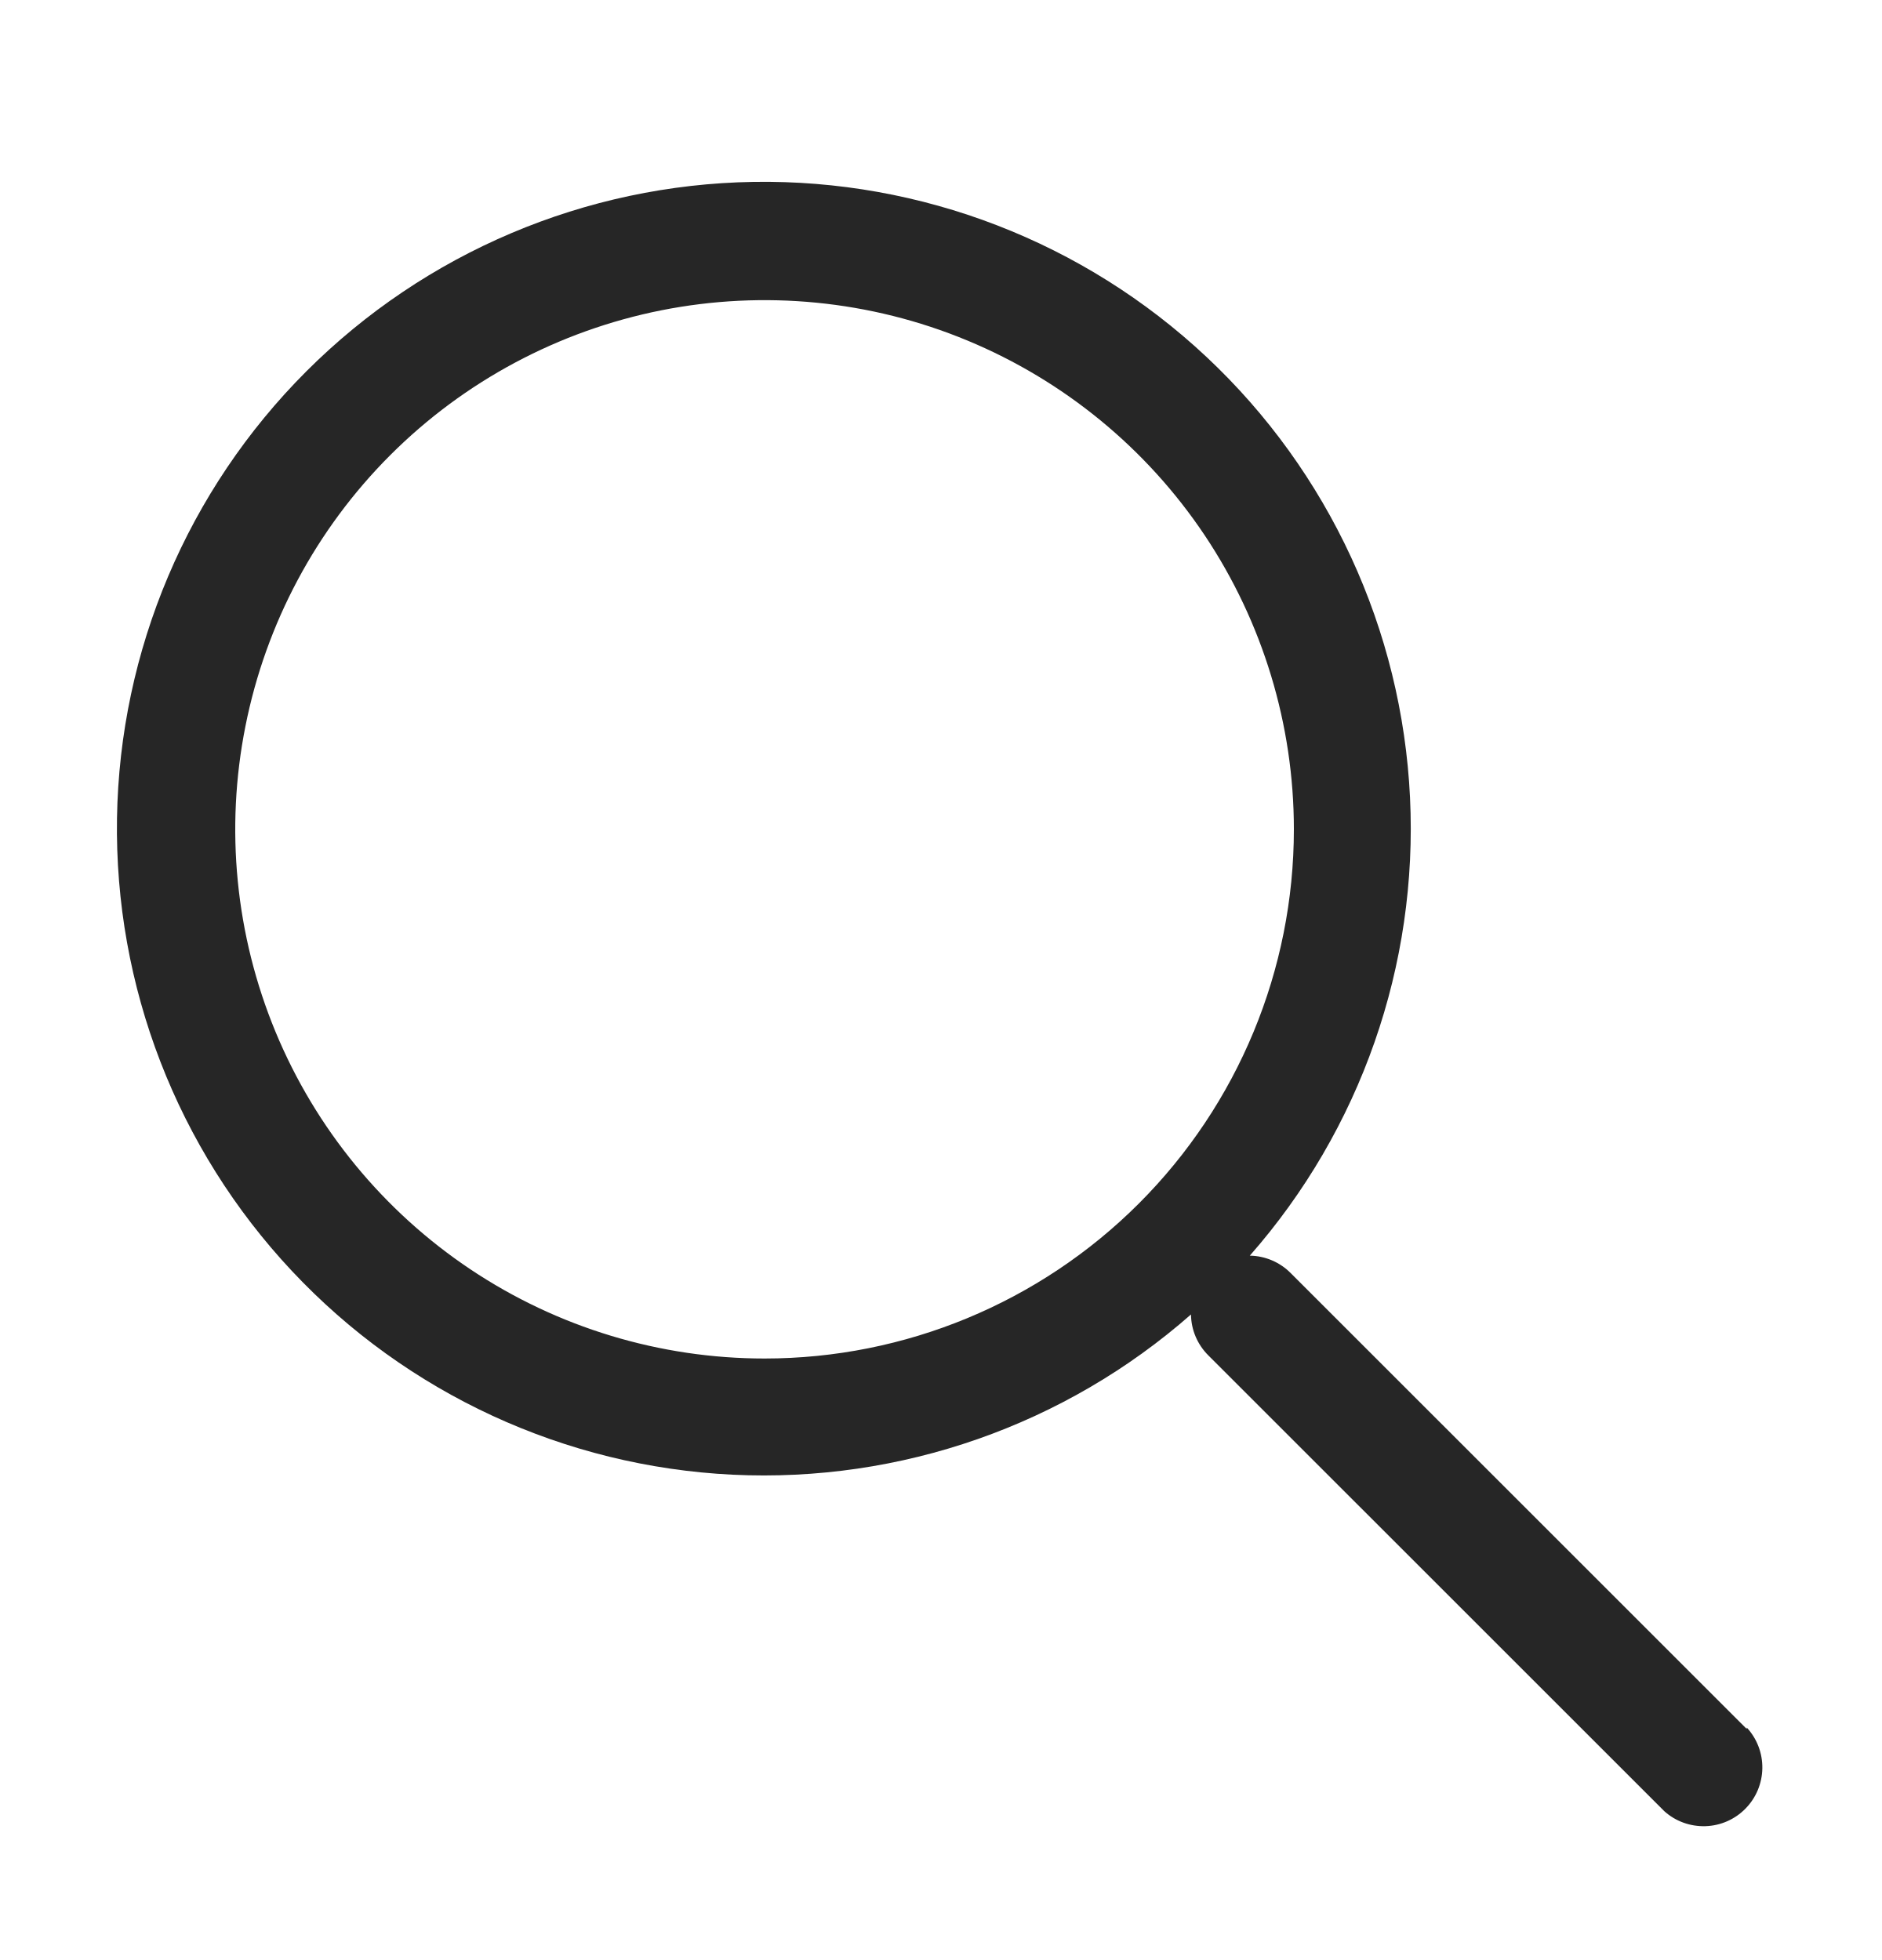
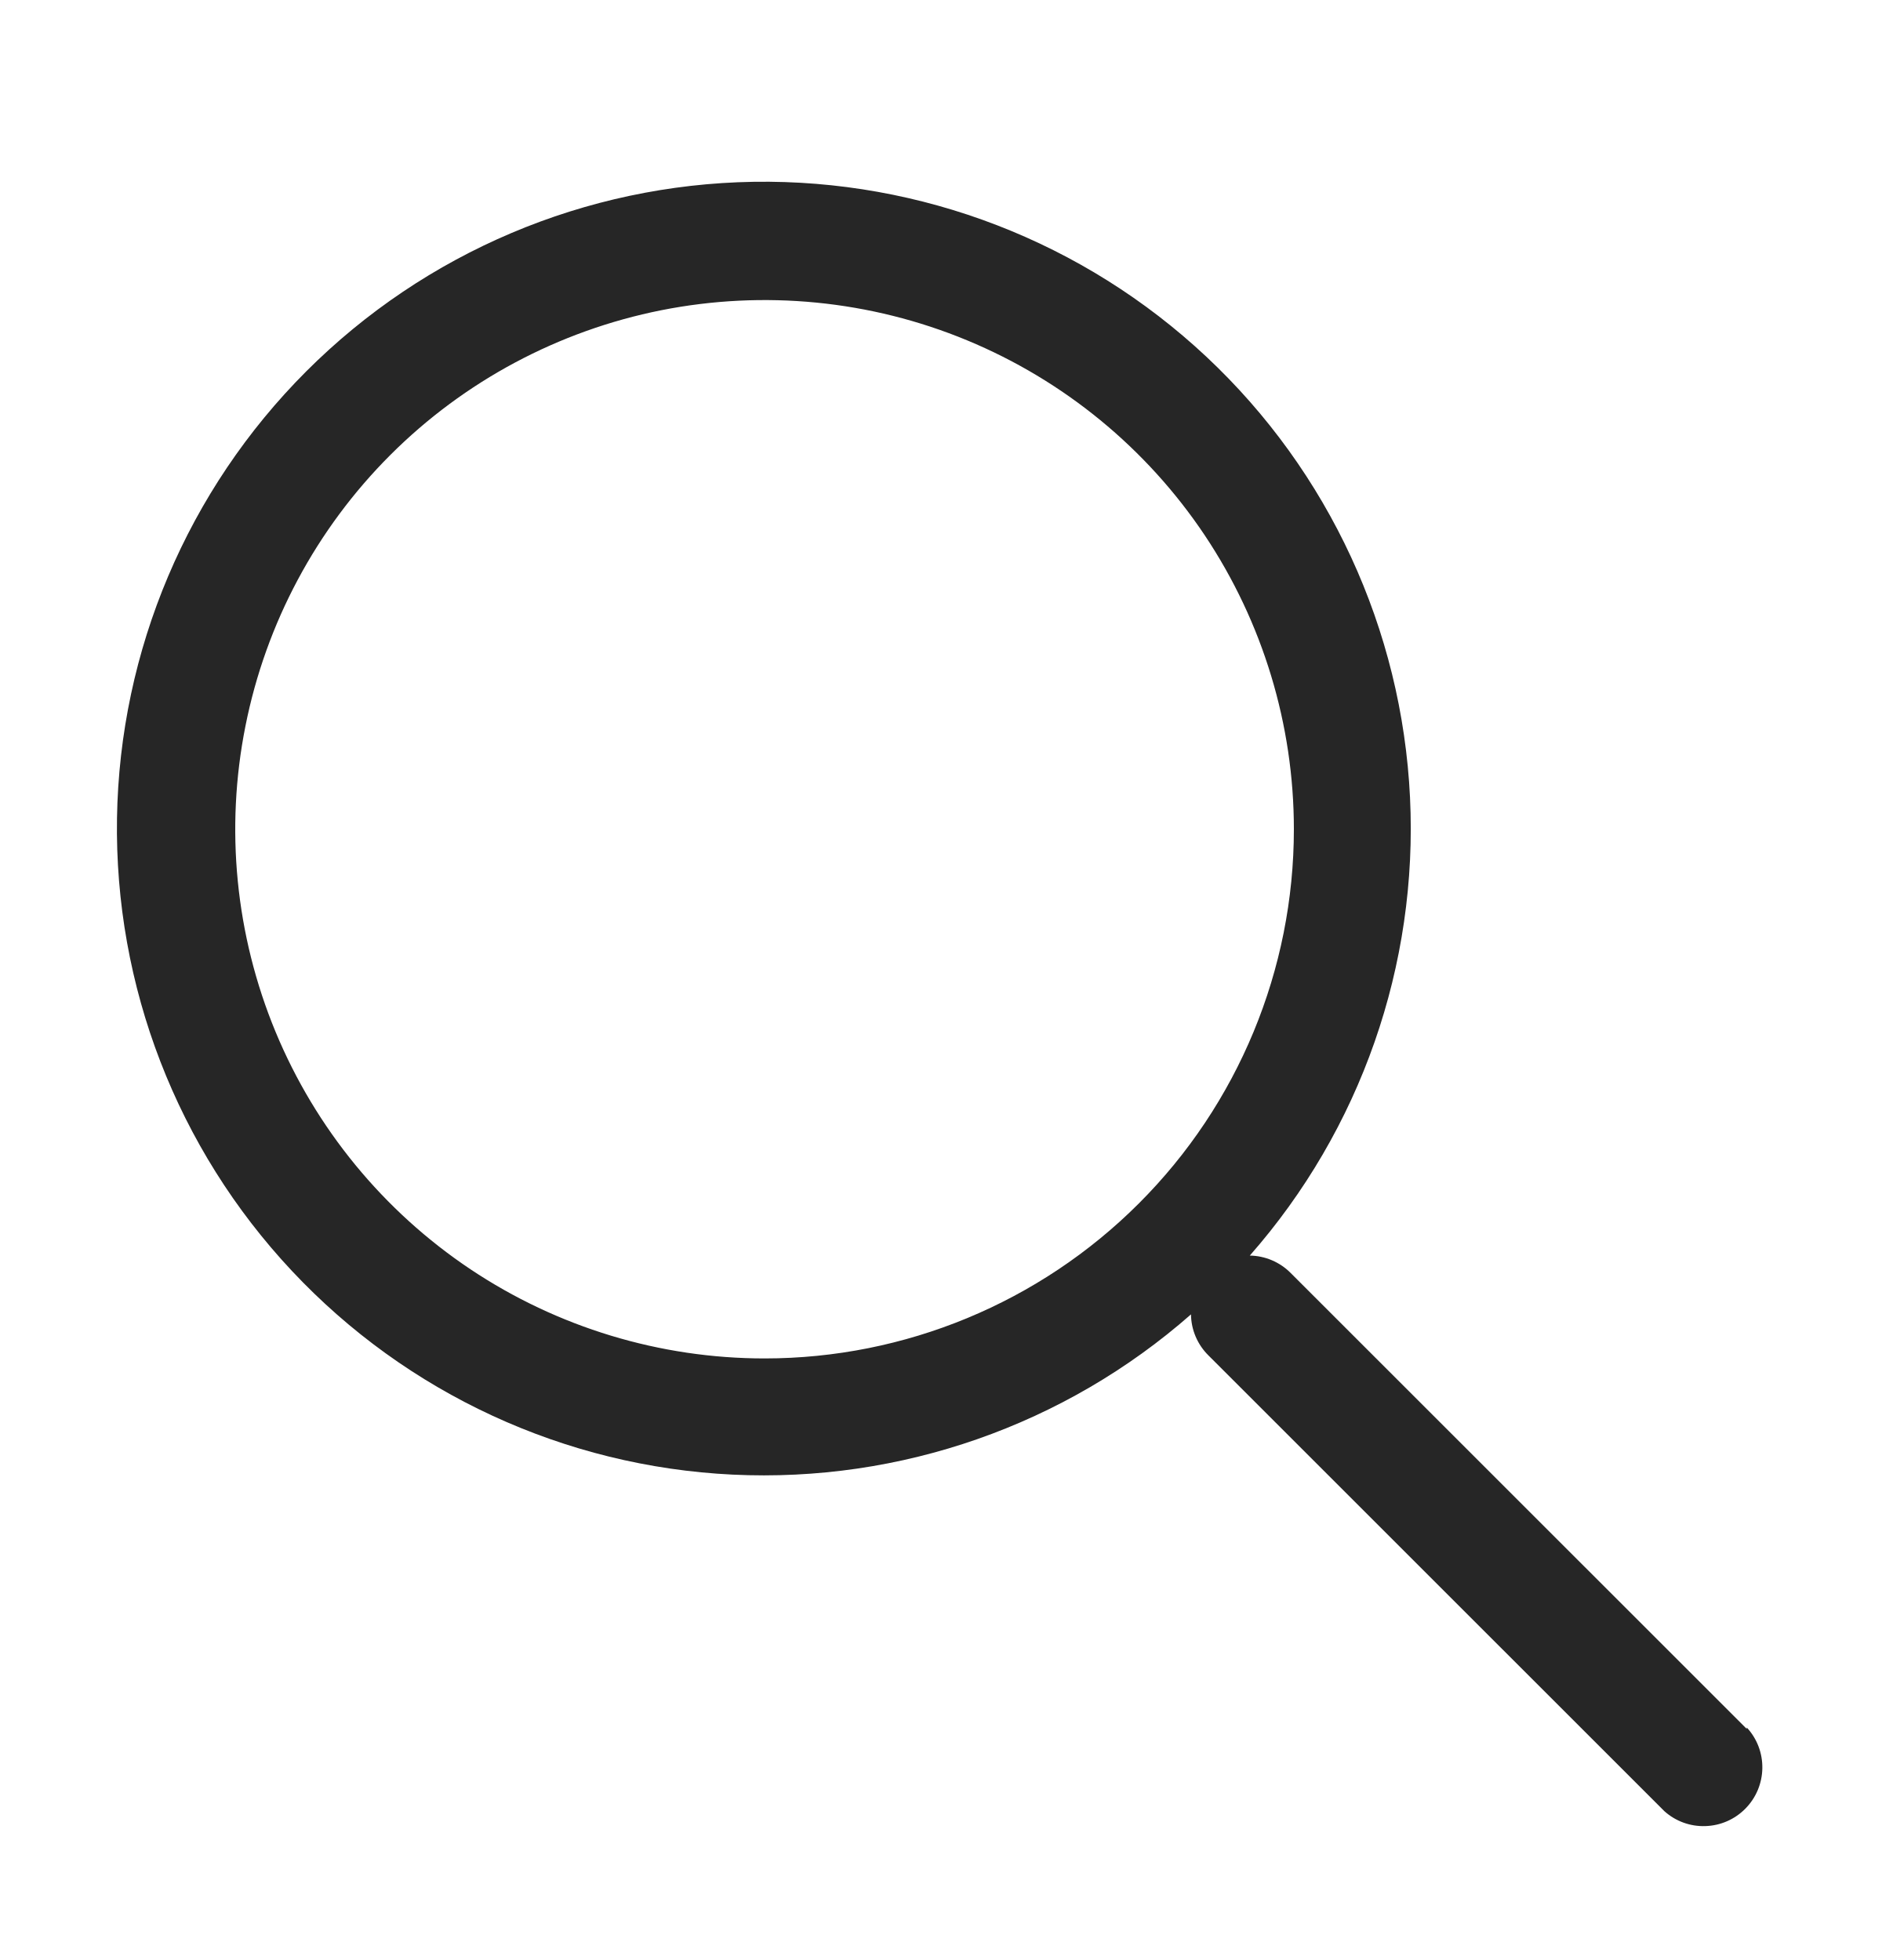
<svg xmlns="http://www.w3.org/2000/svg" width="24" height="25" viewBox="0 0 24 25" fill="none">
-   <path d="M22.275 22.053L16.462 16.241C16.324 16.1 16.135 16.019 15.938 16.016C17.352 14.407 18.085 12.311 17.981 10.171C17.878 8.032 16.947 6.016 15.384 4.551C13.821 3.086 11.75 2.286 9.608 2.32C7.466 2.355 5.422 3.221 3.907 4.736C2.393 6.25 1.526 8.295 1.492 10.437C1.458 12.579 2.258 14.65 3.723 16.212C5.188 17.775 7.203 18.706 9.343 18.81C11.483 18.913 13.579 18.18 15.188 16.766C15.19 16.964 15.271 17.152 15.412 17.291L21.225 23.103C21.369 23.232 21.556 23.299 21.749 23.293C21.941 23.287 22.124 23.207 22.259 23.069C22.394 22.932 22.471 22.748 22.474 22.555C22.477 22.363 22.406 22.176 22.275 22.035V22.053ZM9.75 17.328C8.415 17.328 7.11 16.933 6 16.191C4.89 15.449 4.025 14.395 3.514 13.162C3.003 11.928 2.869 10.571 3.13 9.262C3.39 7.952 4.033 6.749 4.977 5.805C5.921 4.861 7.124 4.219 8.433 3.958C9.743 3.698 11.1 3.831 12.333 4.342C13.566 4.853 14.621 5.718 15.363 6.828C16.104 7.938 16.5 9.243 16.5 10.578C16.5 12.369 15.789 14.085 14.523 15.351C13.257 16.617 11.54 17.328 9.75 17.328Z" fill="#262626" />
+   <path d="M22.275 22.052L16.462 16.24C16.324 16.099 16.135 16.018 15.938 16.015C17.352 14.406 18.085 12.31 17.981 10.171C17.878 8.031 16.947 6.015 15.384 4.55C13.821 3.085 11.75 2.285 9.608 2.319C7.466 2.354 5.422 3.22 3.907 4.735C2.393 6.249 1.526 8.294 1.492 10.436C1.458 12.578 2.258 14.649 3.723 16.211C5.188 17.774 7.203 18.706 9.343 18.809C11.483 18.912 13.579 18.179 15.188 16.765C15.19 16.963 15.271 17.151 15.412 17.29L21.225 23.102C21.369 23.231 21.556 23.299 21.749 23.292C21.941 23.286 22.124 23.206 22.259 23.068C22.394 22.931 22.471 22.747 22.474 22.554C22.477 22.361 22.406 22.175 22.275 22.034V22.052ZM9.75 17.327C8.415 17.327 7.11 16.931 6 16.19C4.89 15.448 4.025 14.394 3.514 13.161C3.003 11.927 2.869 10.57 3.13 9.261C3.39 7.951 4.033 6.748 4.977 5.804C5.921 4.86 7.124 4.218 8.433 3.957C9.743 3.697 11.1 3.83 12.333 4.341C13.566 4.852 14.621 5.717 15.363 6.827C16.104 7.937 16.5 9.242 16.5 10.577C16.5 12.368 15.789 14.085 14.523 15.35C13.257 16.616 11.54 17.327 9.75 17.327Z" fill="#262626" />
</svg>
